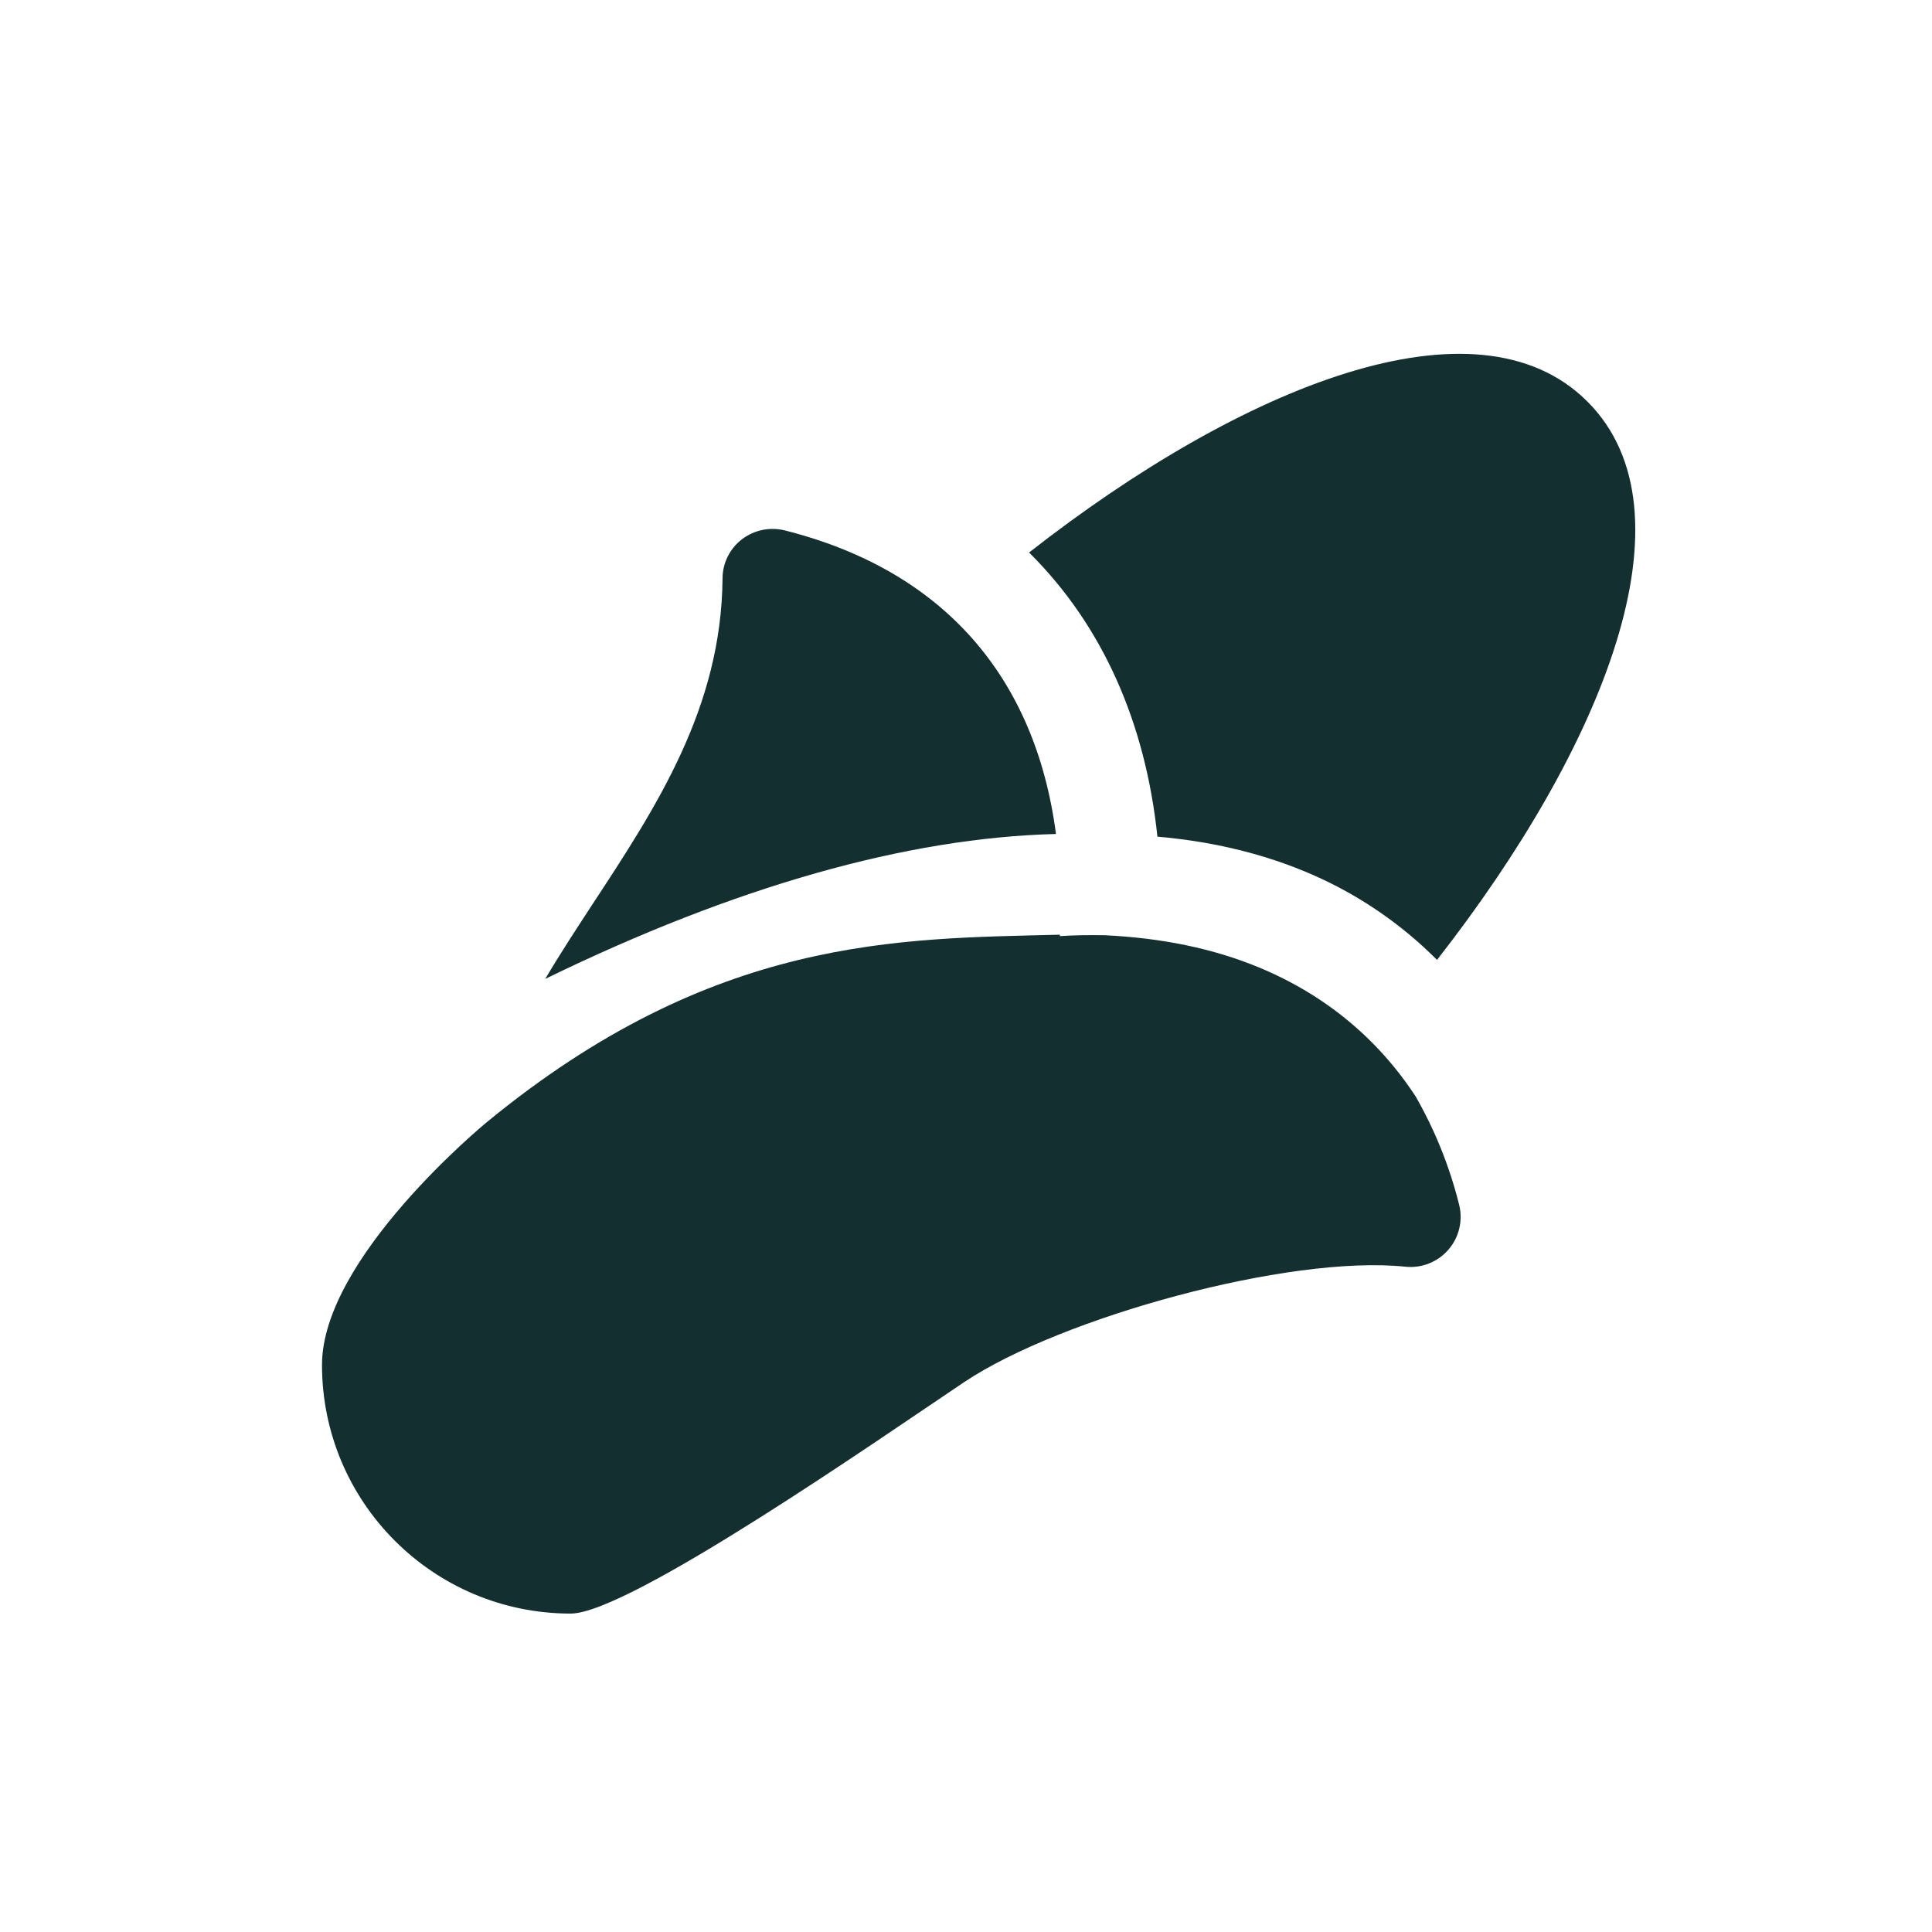
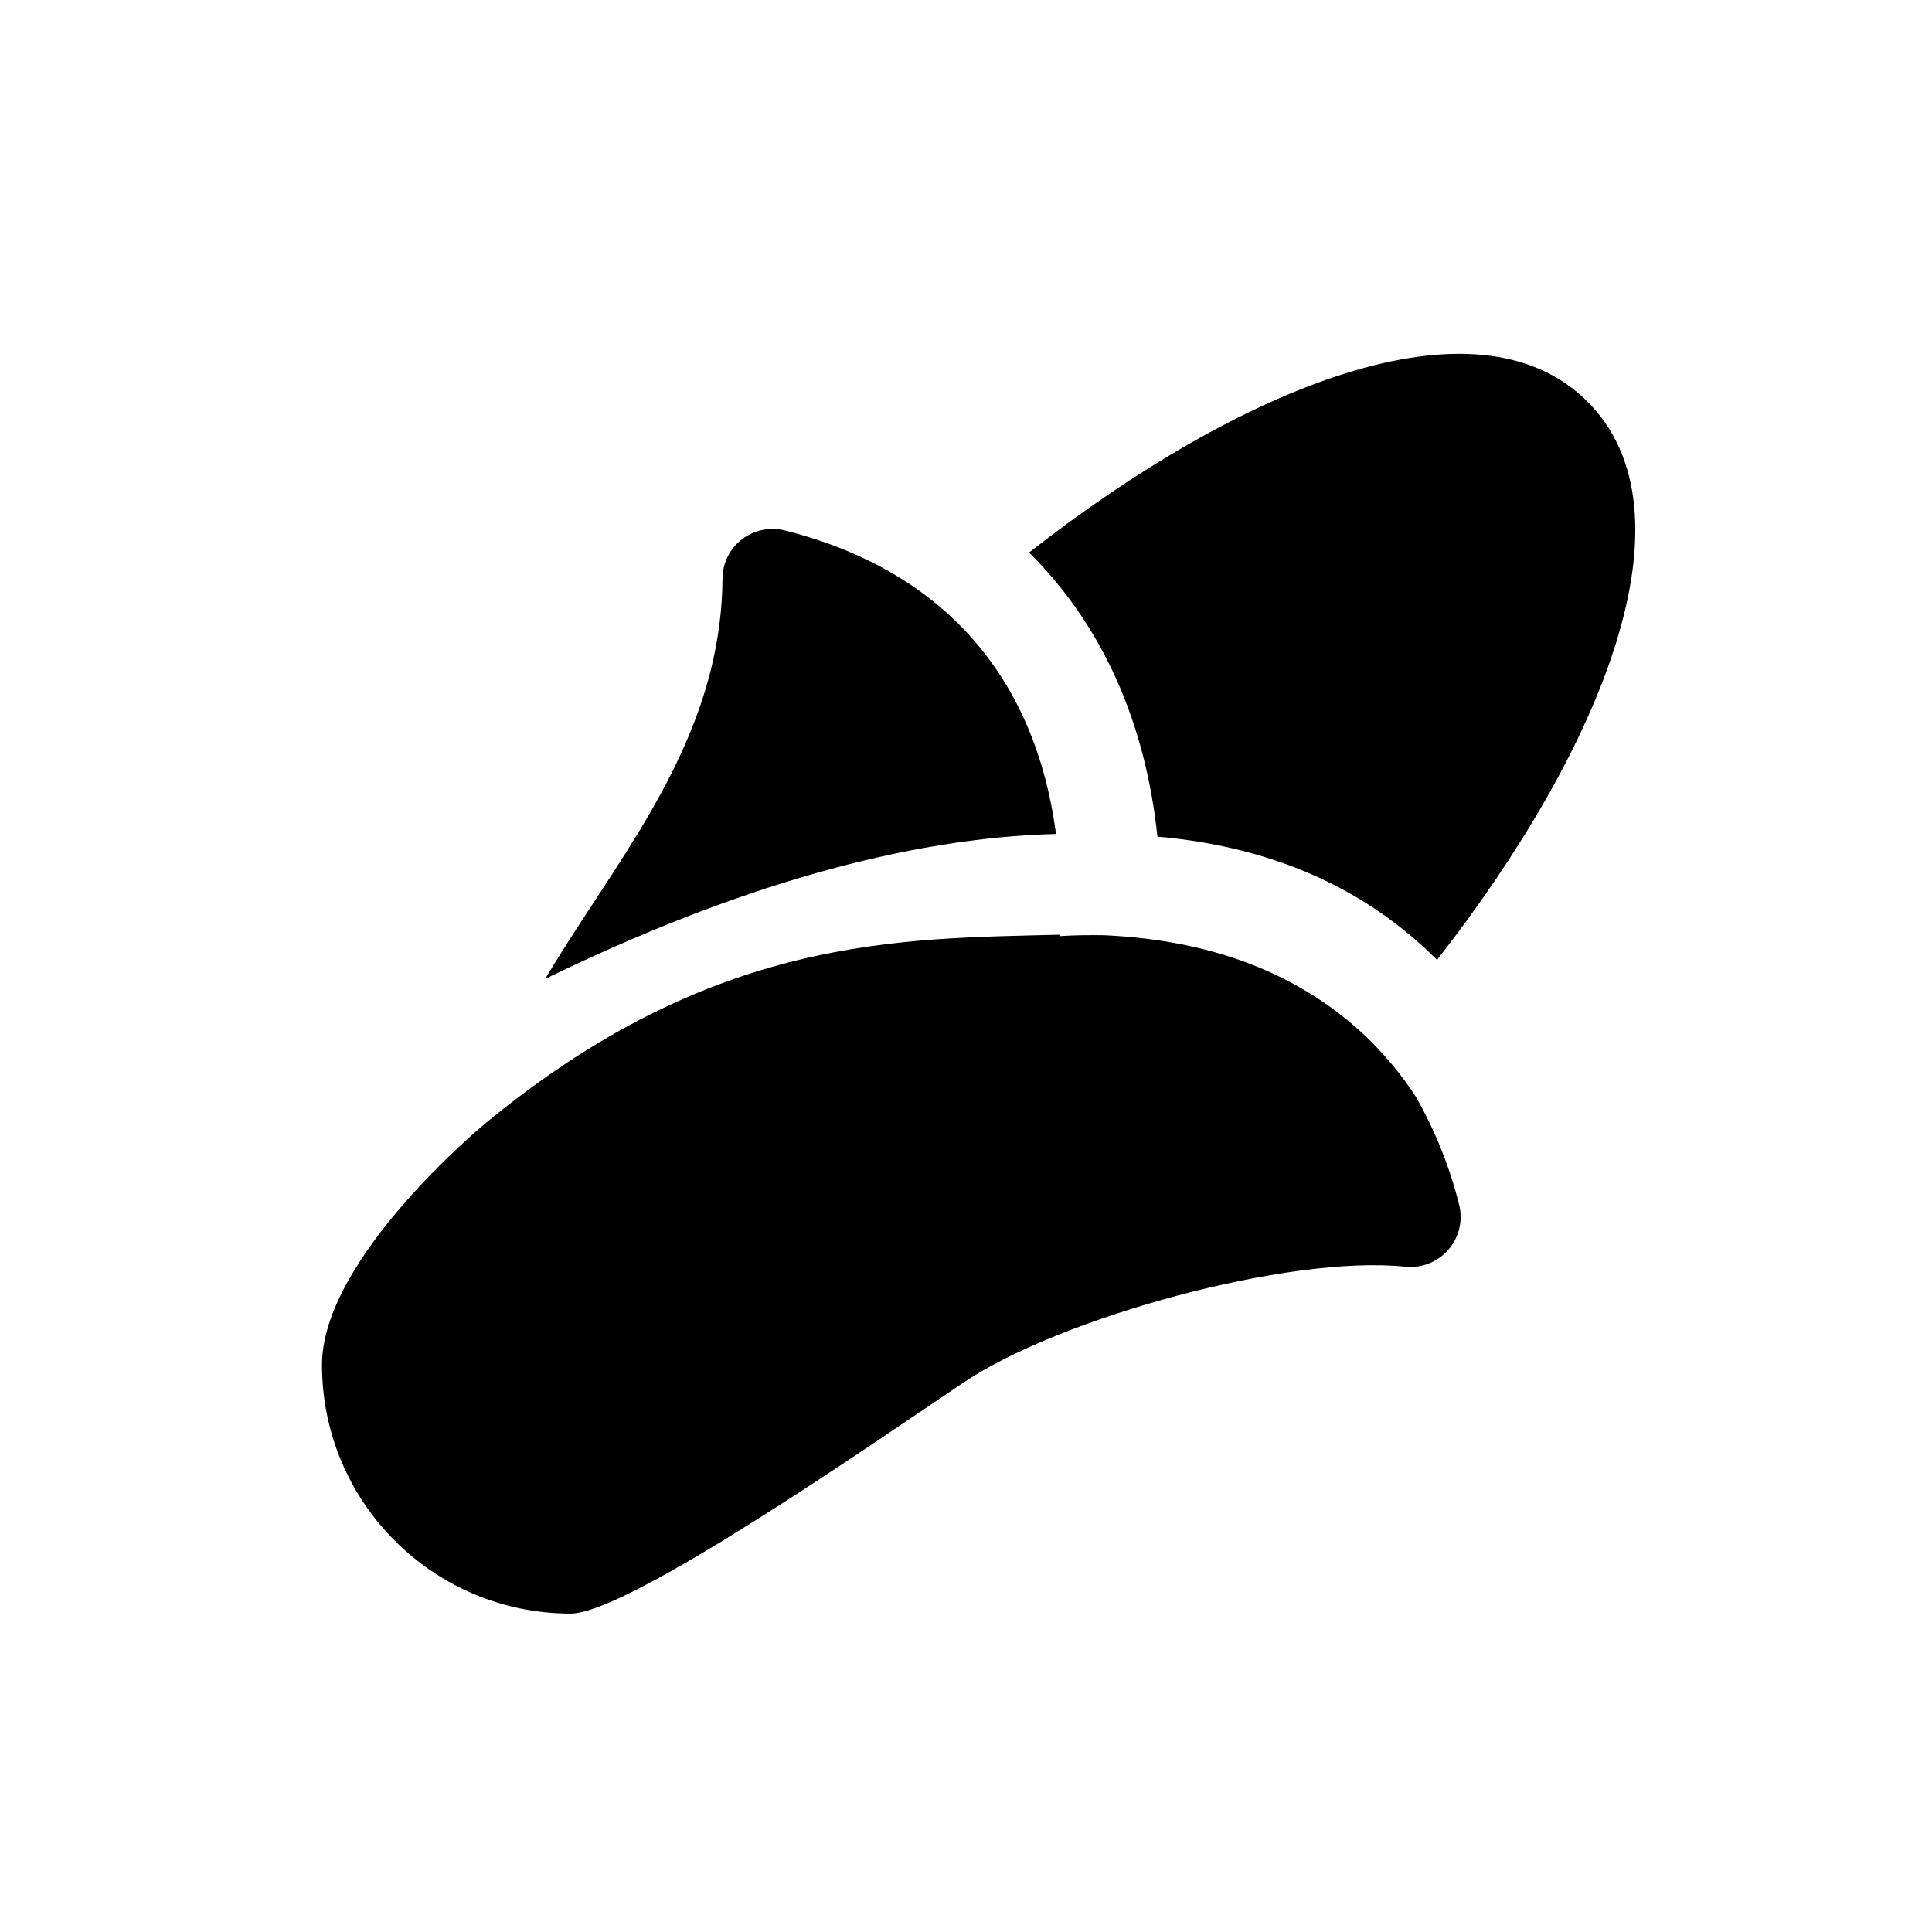
<svg xmlns="http://www.w3.org/2000/svg" viewBox="0 0 1080 1080">
-   <defs>
-     <style>.a{fill:#132F30;}</style>
-   </defs>
  <path class="a" d="M647,467.7c33.6,2.9,64.3,10.8,91.6,23.5A226.1,226.1,0,0,1,802.7,536l.6.6c92.9-118.9,146.1-250.1,84.1-312.1s-193.2-8.7-312.2,84.4a2.7,2.7,0,0,1,.8.7C616.2,349.8,640.3,403.7,647,467.7Z" />
  <path class="a" d="M438.7,296.5a28.3,28.3,0,0,0-24,5,27.7,27.7,0,0,0-10.8,21.9c-.6,72.4-37.2,128-72.5,181.8-9.1,13.9-18.2,27.8-26.6,42,105.9-51.6,202.1-78.9,285.5-81C578.7,377.9,526.8,318.7,438.7,296.5Z" />
  <path class="a" d="M791.4,613c-21.1-32.3-50.6-56.8-87.4-72.1-25.7-10.7-54.7-16.6-86.5-18.1-8.2-.1-16.4-.1-25,.5v-.8C502.6,524.8,399,523,272,627.4c-1.3,1.1-92,75.8-92,135.6A139,139,0,0,0,319,902c32.6,0,173.4-98.2,220-129.4,53.8-36,181.3-71.3,246.6-64.5a28,28,0,0,0,30-34.9A236.8,236.8,0,0,0,791.4,613Z" />
</svg>
